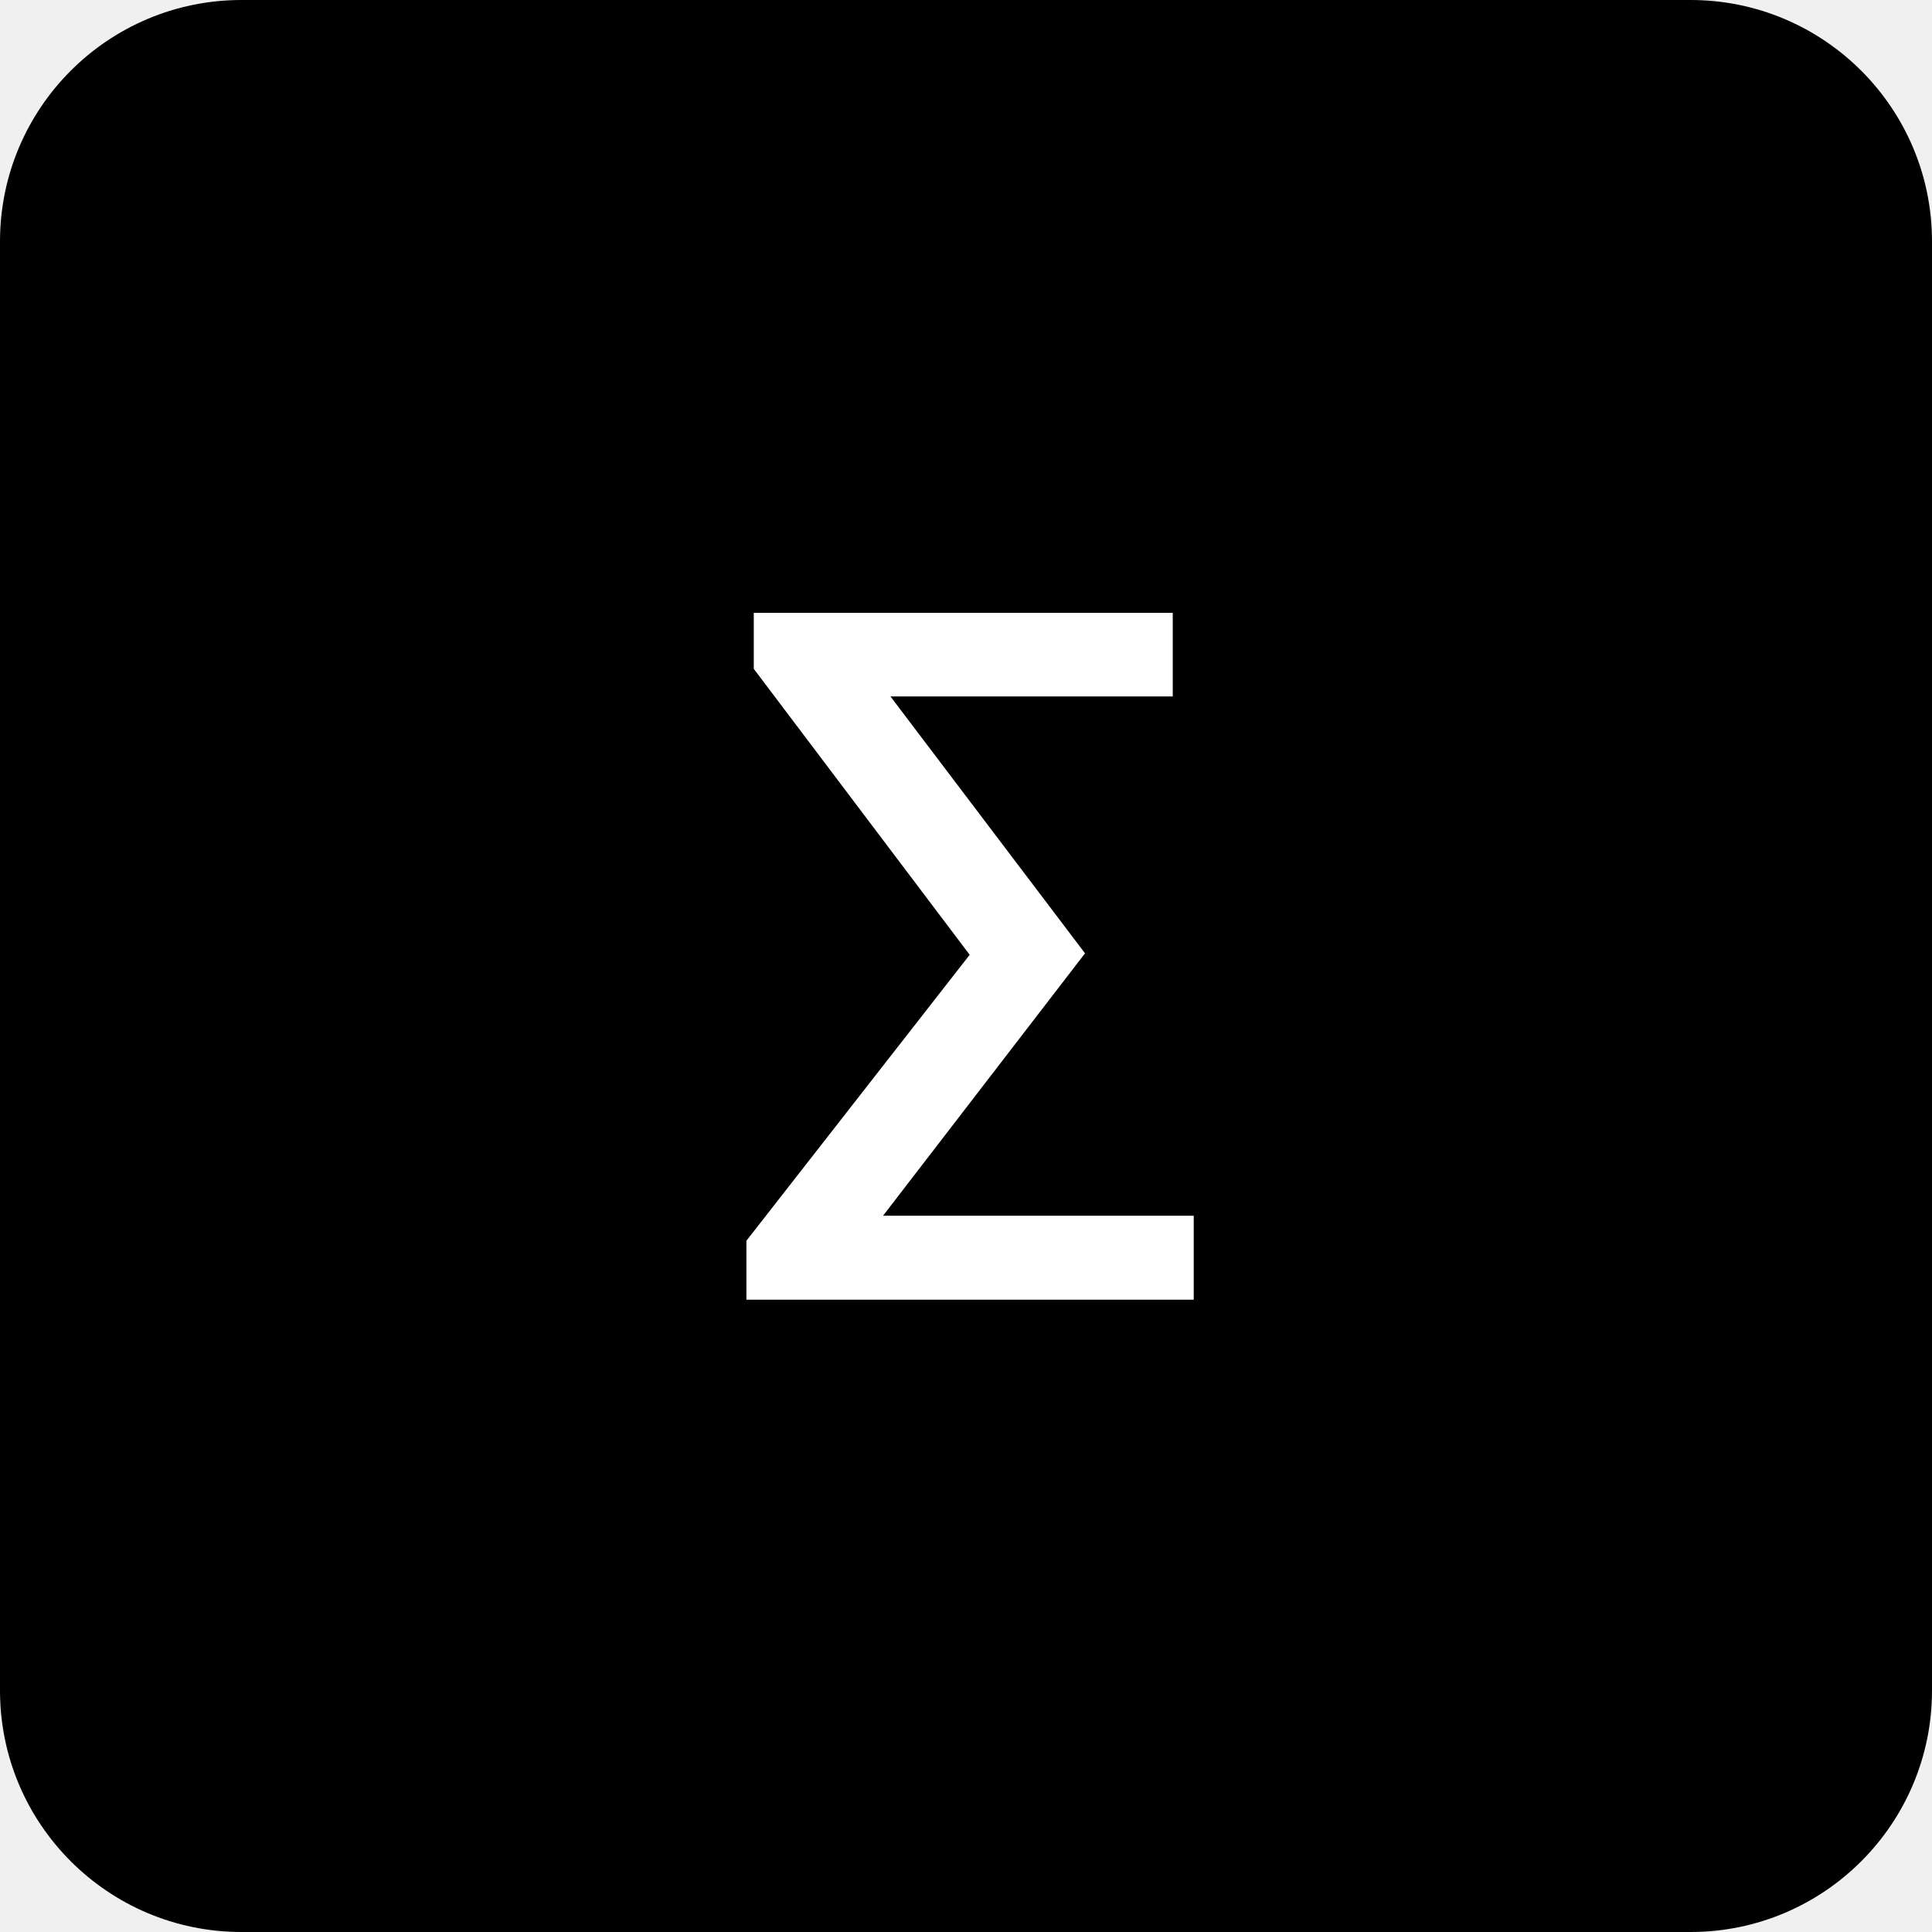
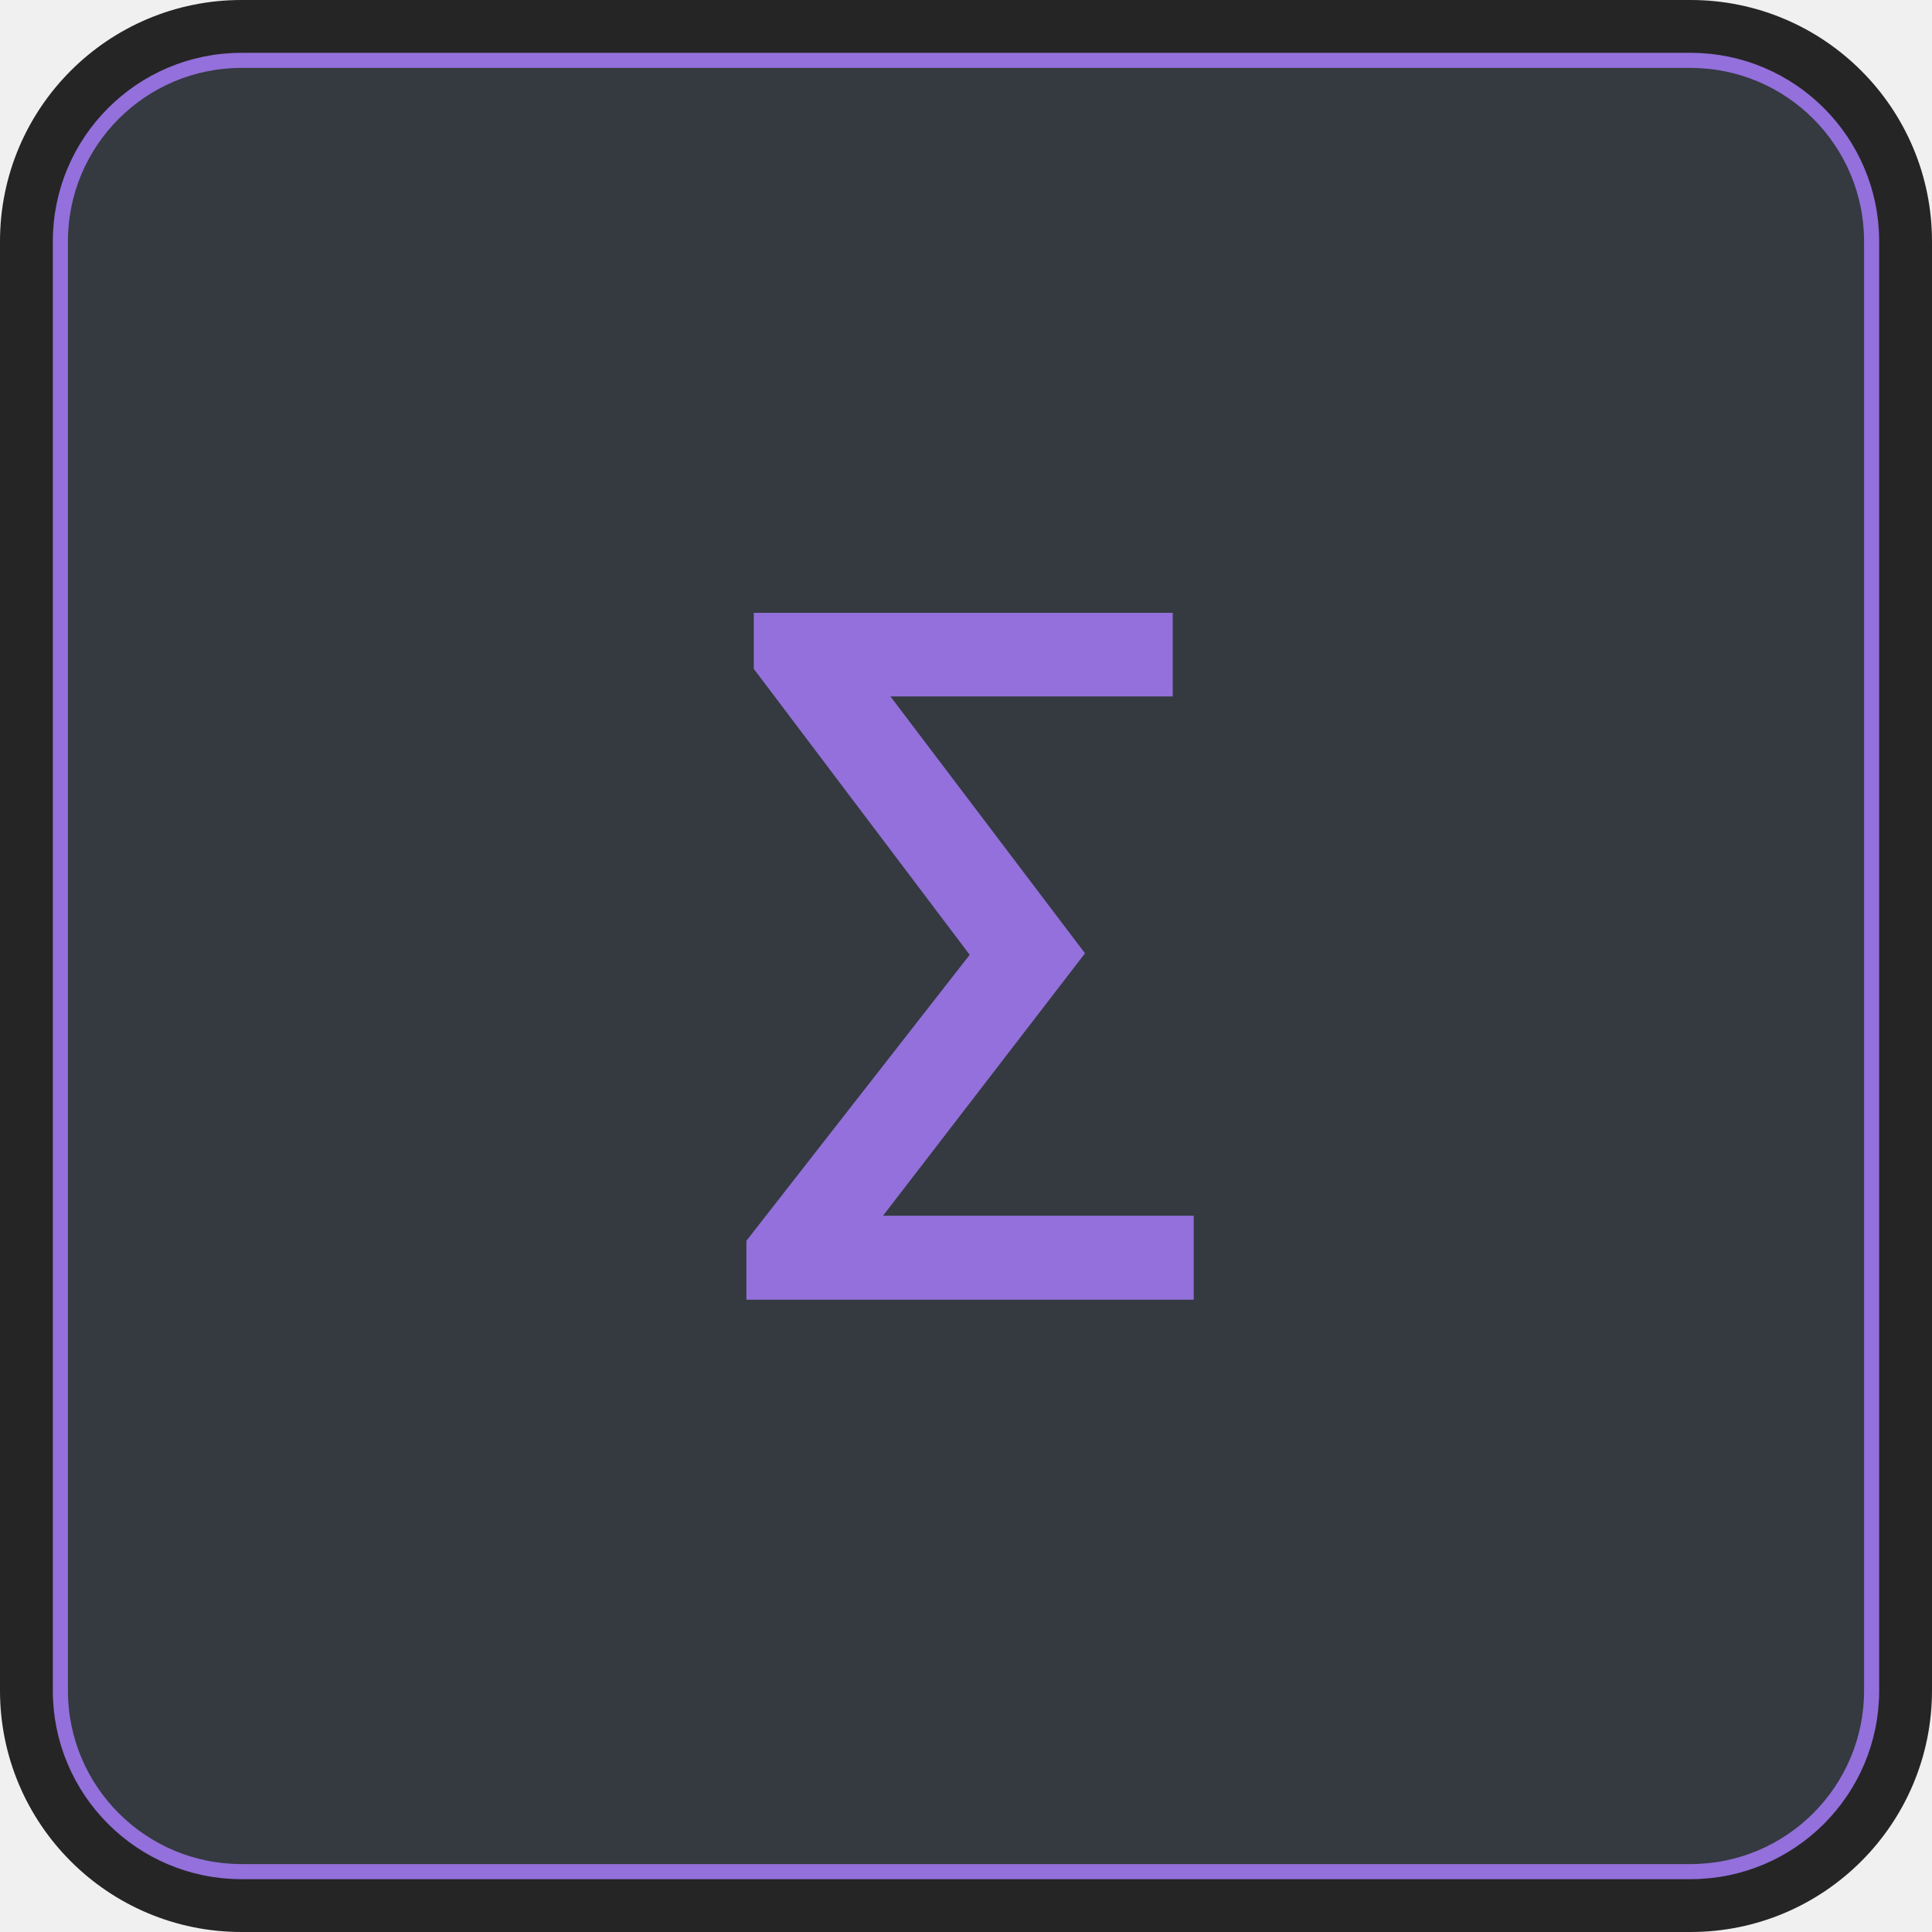
<svg xmlns="http://www.w3.org/2000/svg" width="512" height="512" viewBox="0 0 512 512" fill="none">
-   <rect width="512" height="512" rx="64" fill="#000000" />
-   <text x="256" y="300" font-family="Arial, sans-serif" font-size="200" font-weight="bold" text-anchor="middle" fill="white">∑</text>
+   <rect width="512" height="512" rx="64" fill="#252526" />
+   <rect x="16" y="16" width="480" height="480" rx="48" fill="#343A40" stroke="#9370DB" stroke-width="4" />
+   <text x="256" y="300" font-family="Arial, sans-serif" font-size="200" font-weight="bold" text-anchor="middle" fill="#9370DB">∑</text>
</svg>
